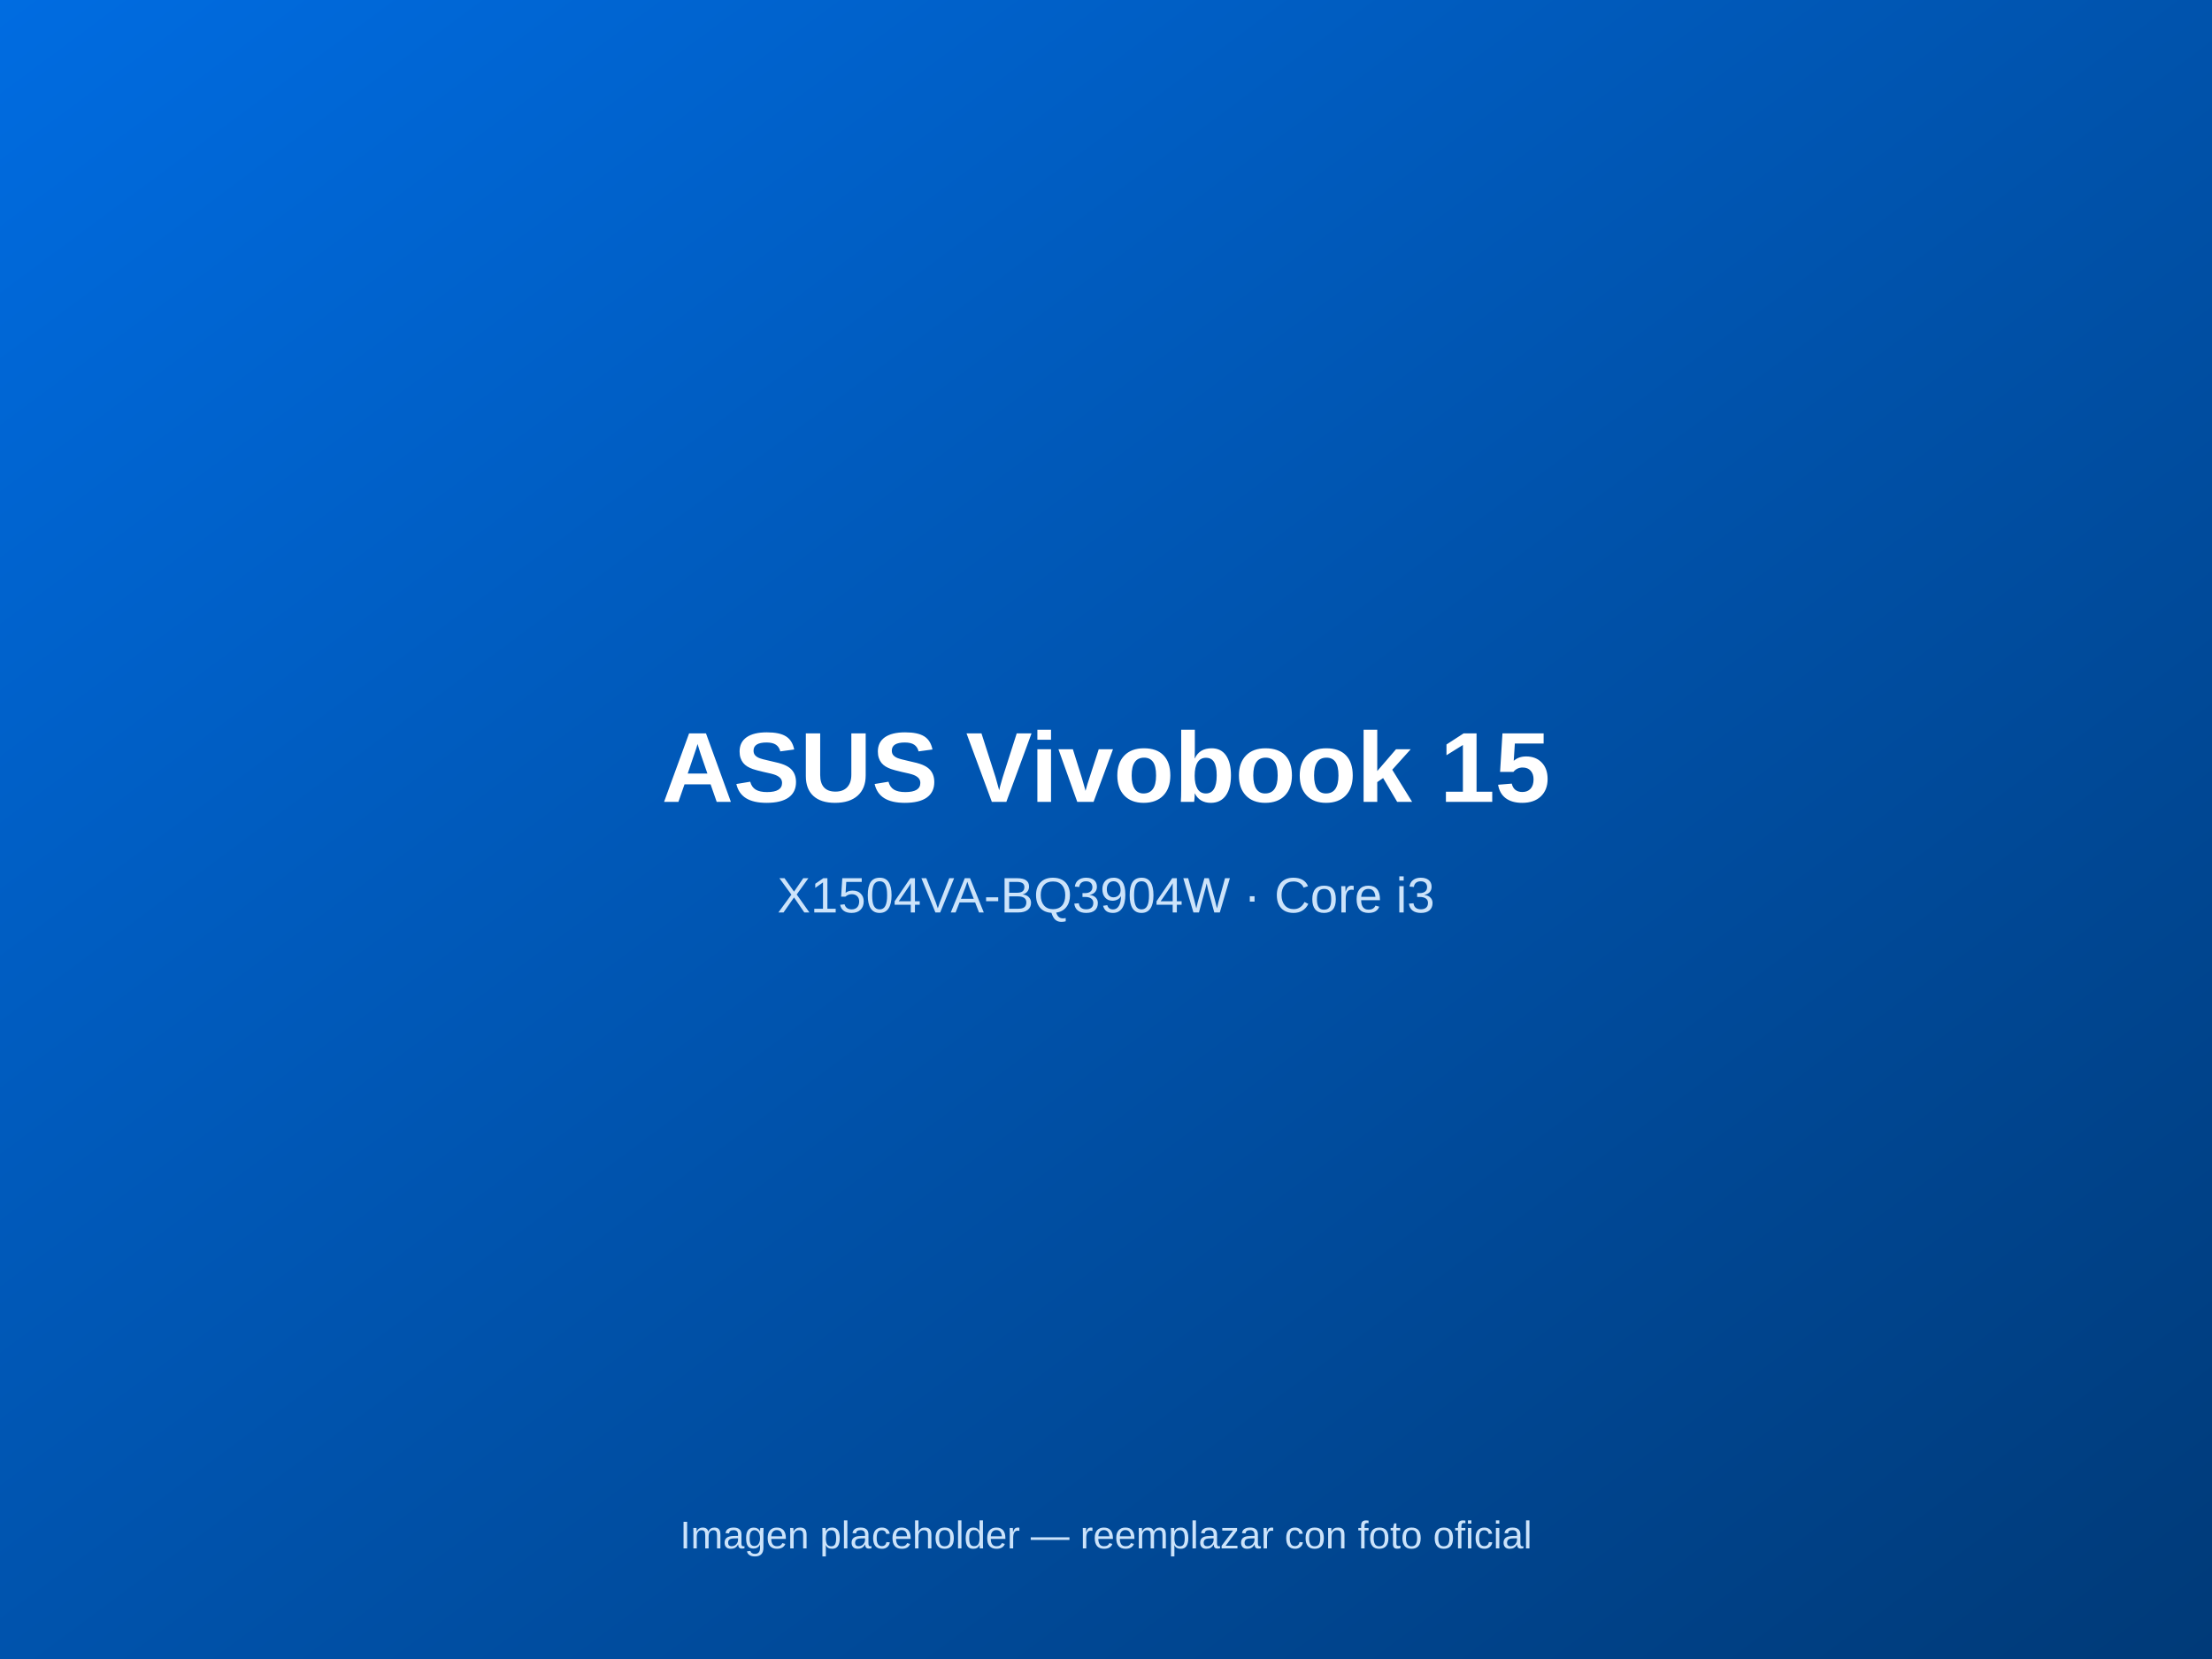
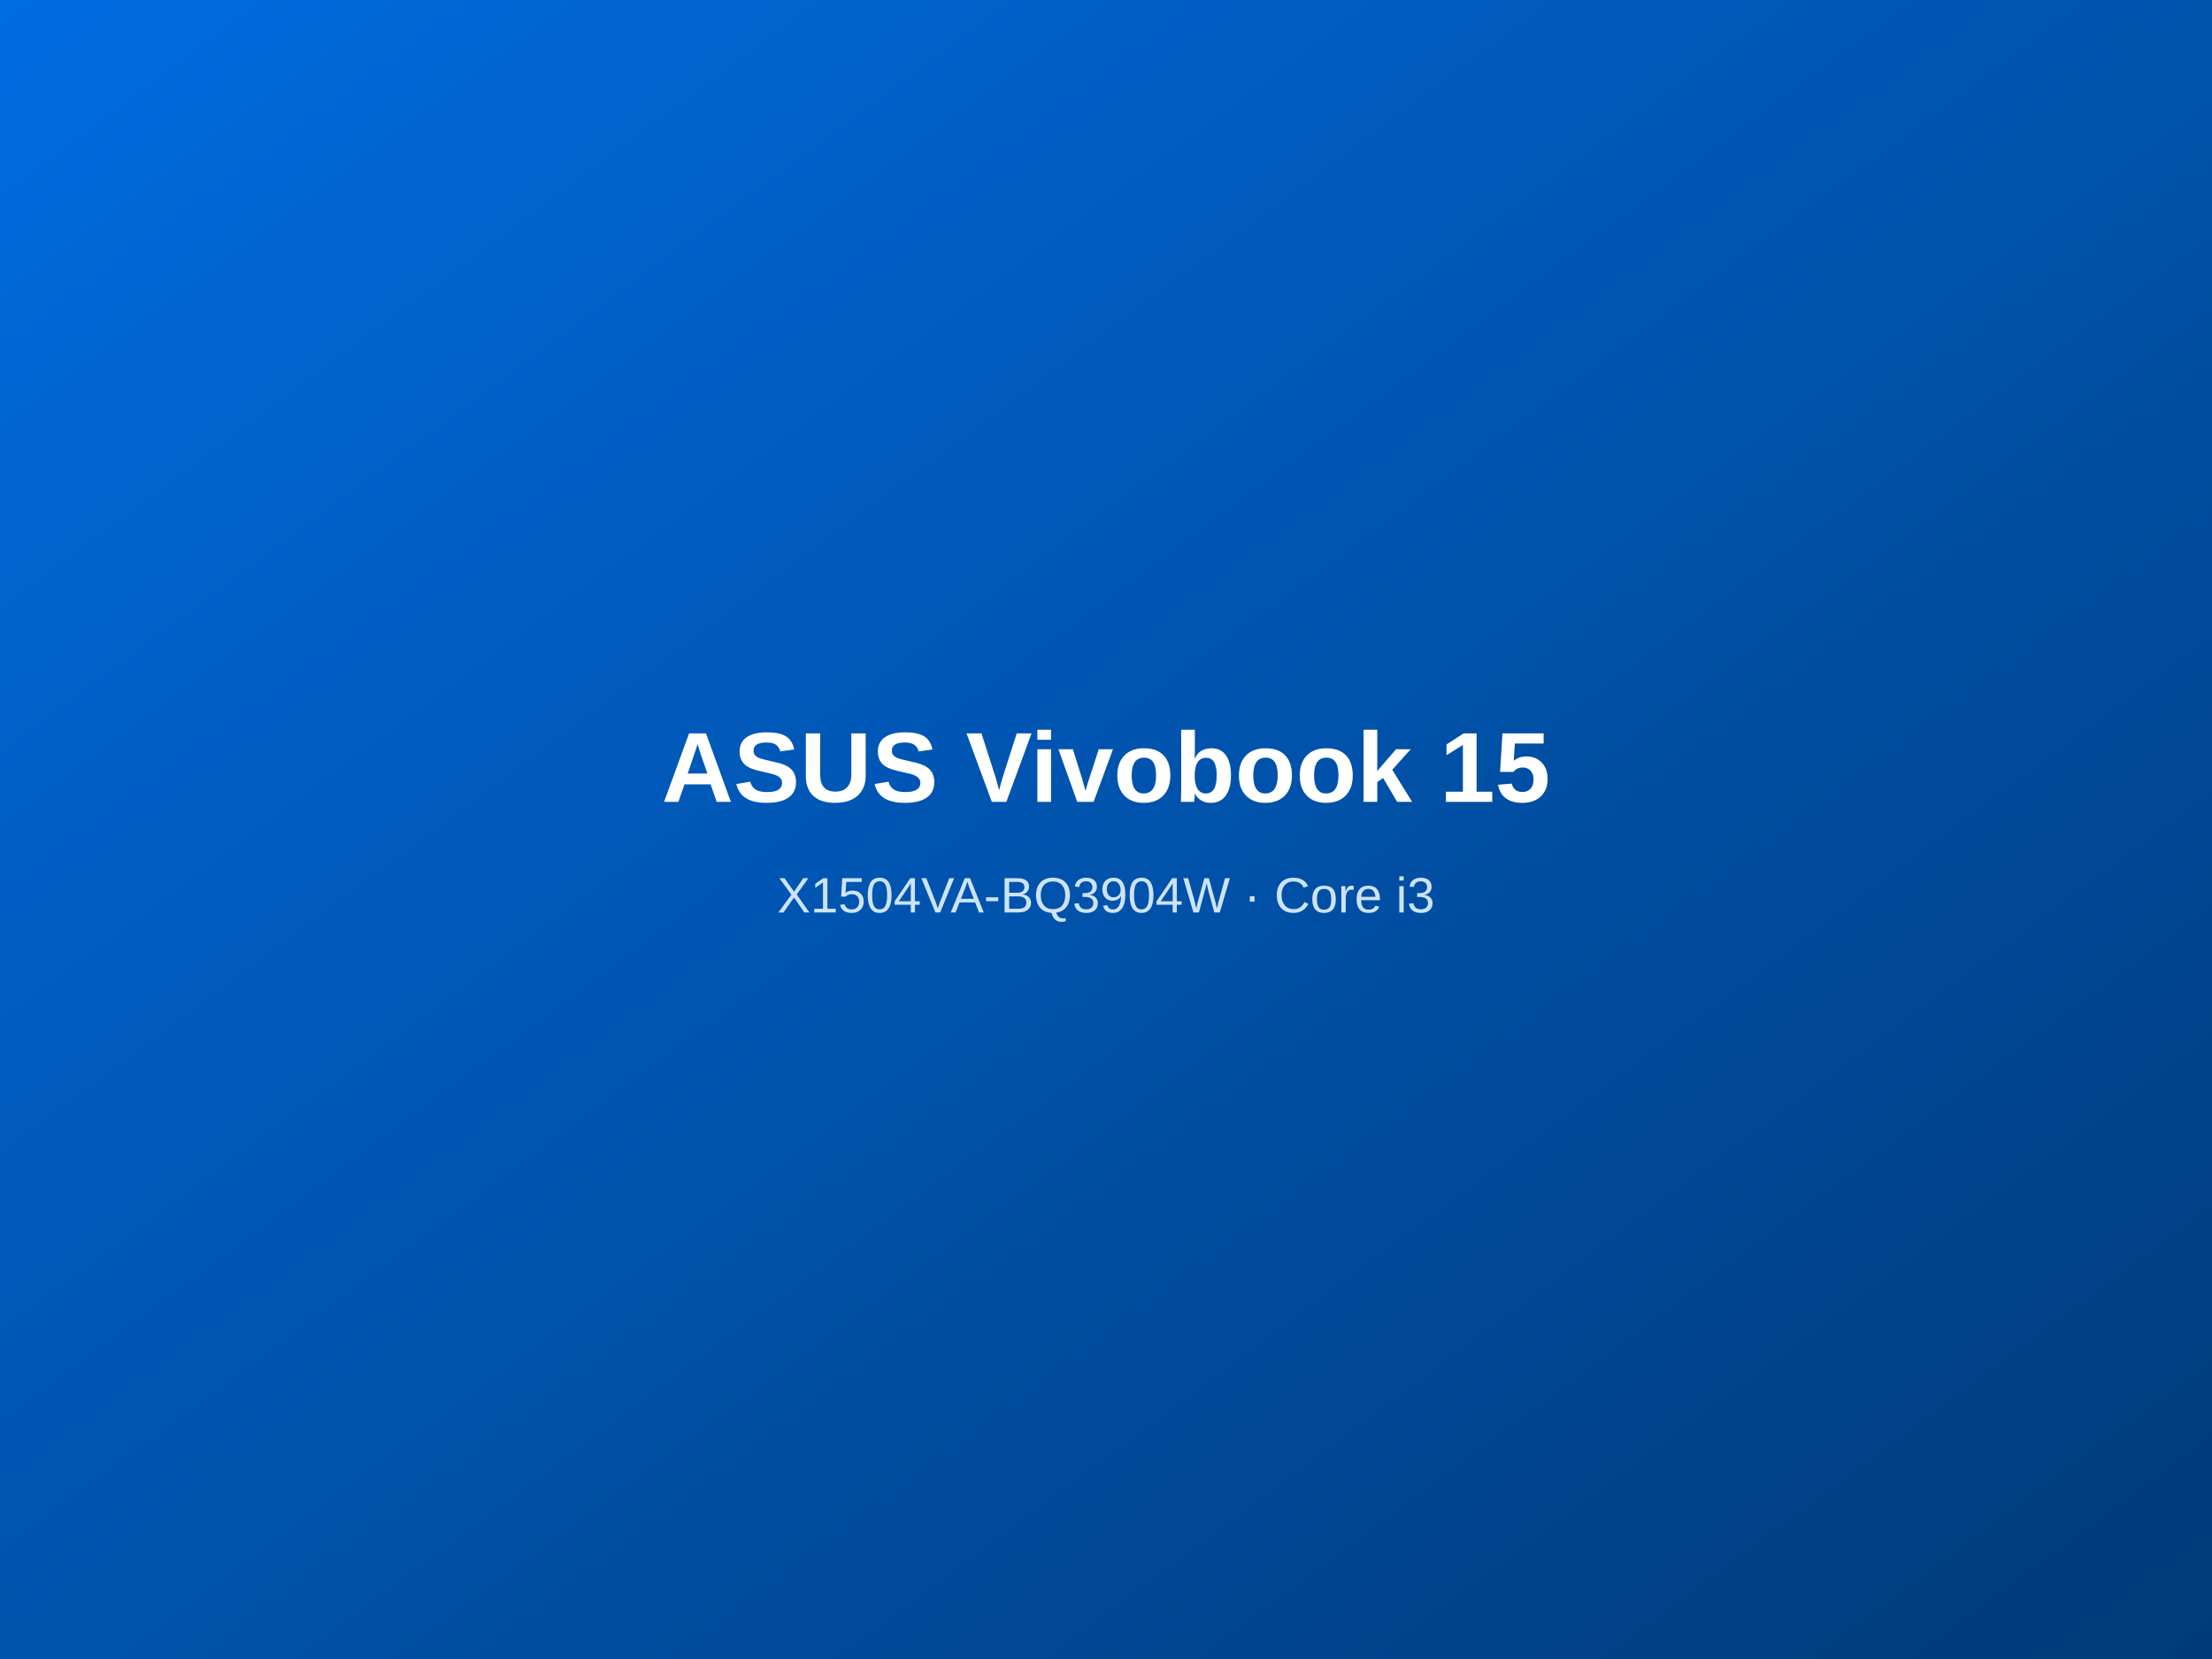
<svg xmlns="http://www.w3.org/2000/svg" viewBox="0 0 800 600">
  <defs>
    <linearGradient id="g" x1="0" y1="0" x2="1" y2="1">
      <stop offset="0%" stop-color="#006CE1" />
      <stop offset="100%" stop-color="#003A78" />
    </linearGradient>
  </defs>
  <rect width="800" height="600" fill="url(#g)" />
  <text x="400" y="290" text-anchor="middle" font-family="Arial, sans-serif" font-size="36" font-weight="700" fill="#ffffff">ASUS Vivobook 15</text>
  <text x="400" y="330" text-anchor="middle" font-family="Arial, sans-serif" font-size="18" fill="#CCE3FA">X1504VA-BQ3904W · Core i3</text>
-   <text x="400" y="560" text-anchor="middle" font-family="Arial, sans-serif" font-size="14" fill="#CCE3FA">Imagen placeholder — reemplazar con foto oficial</text>
</svg>
